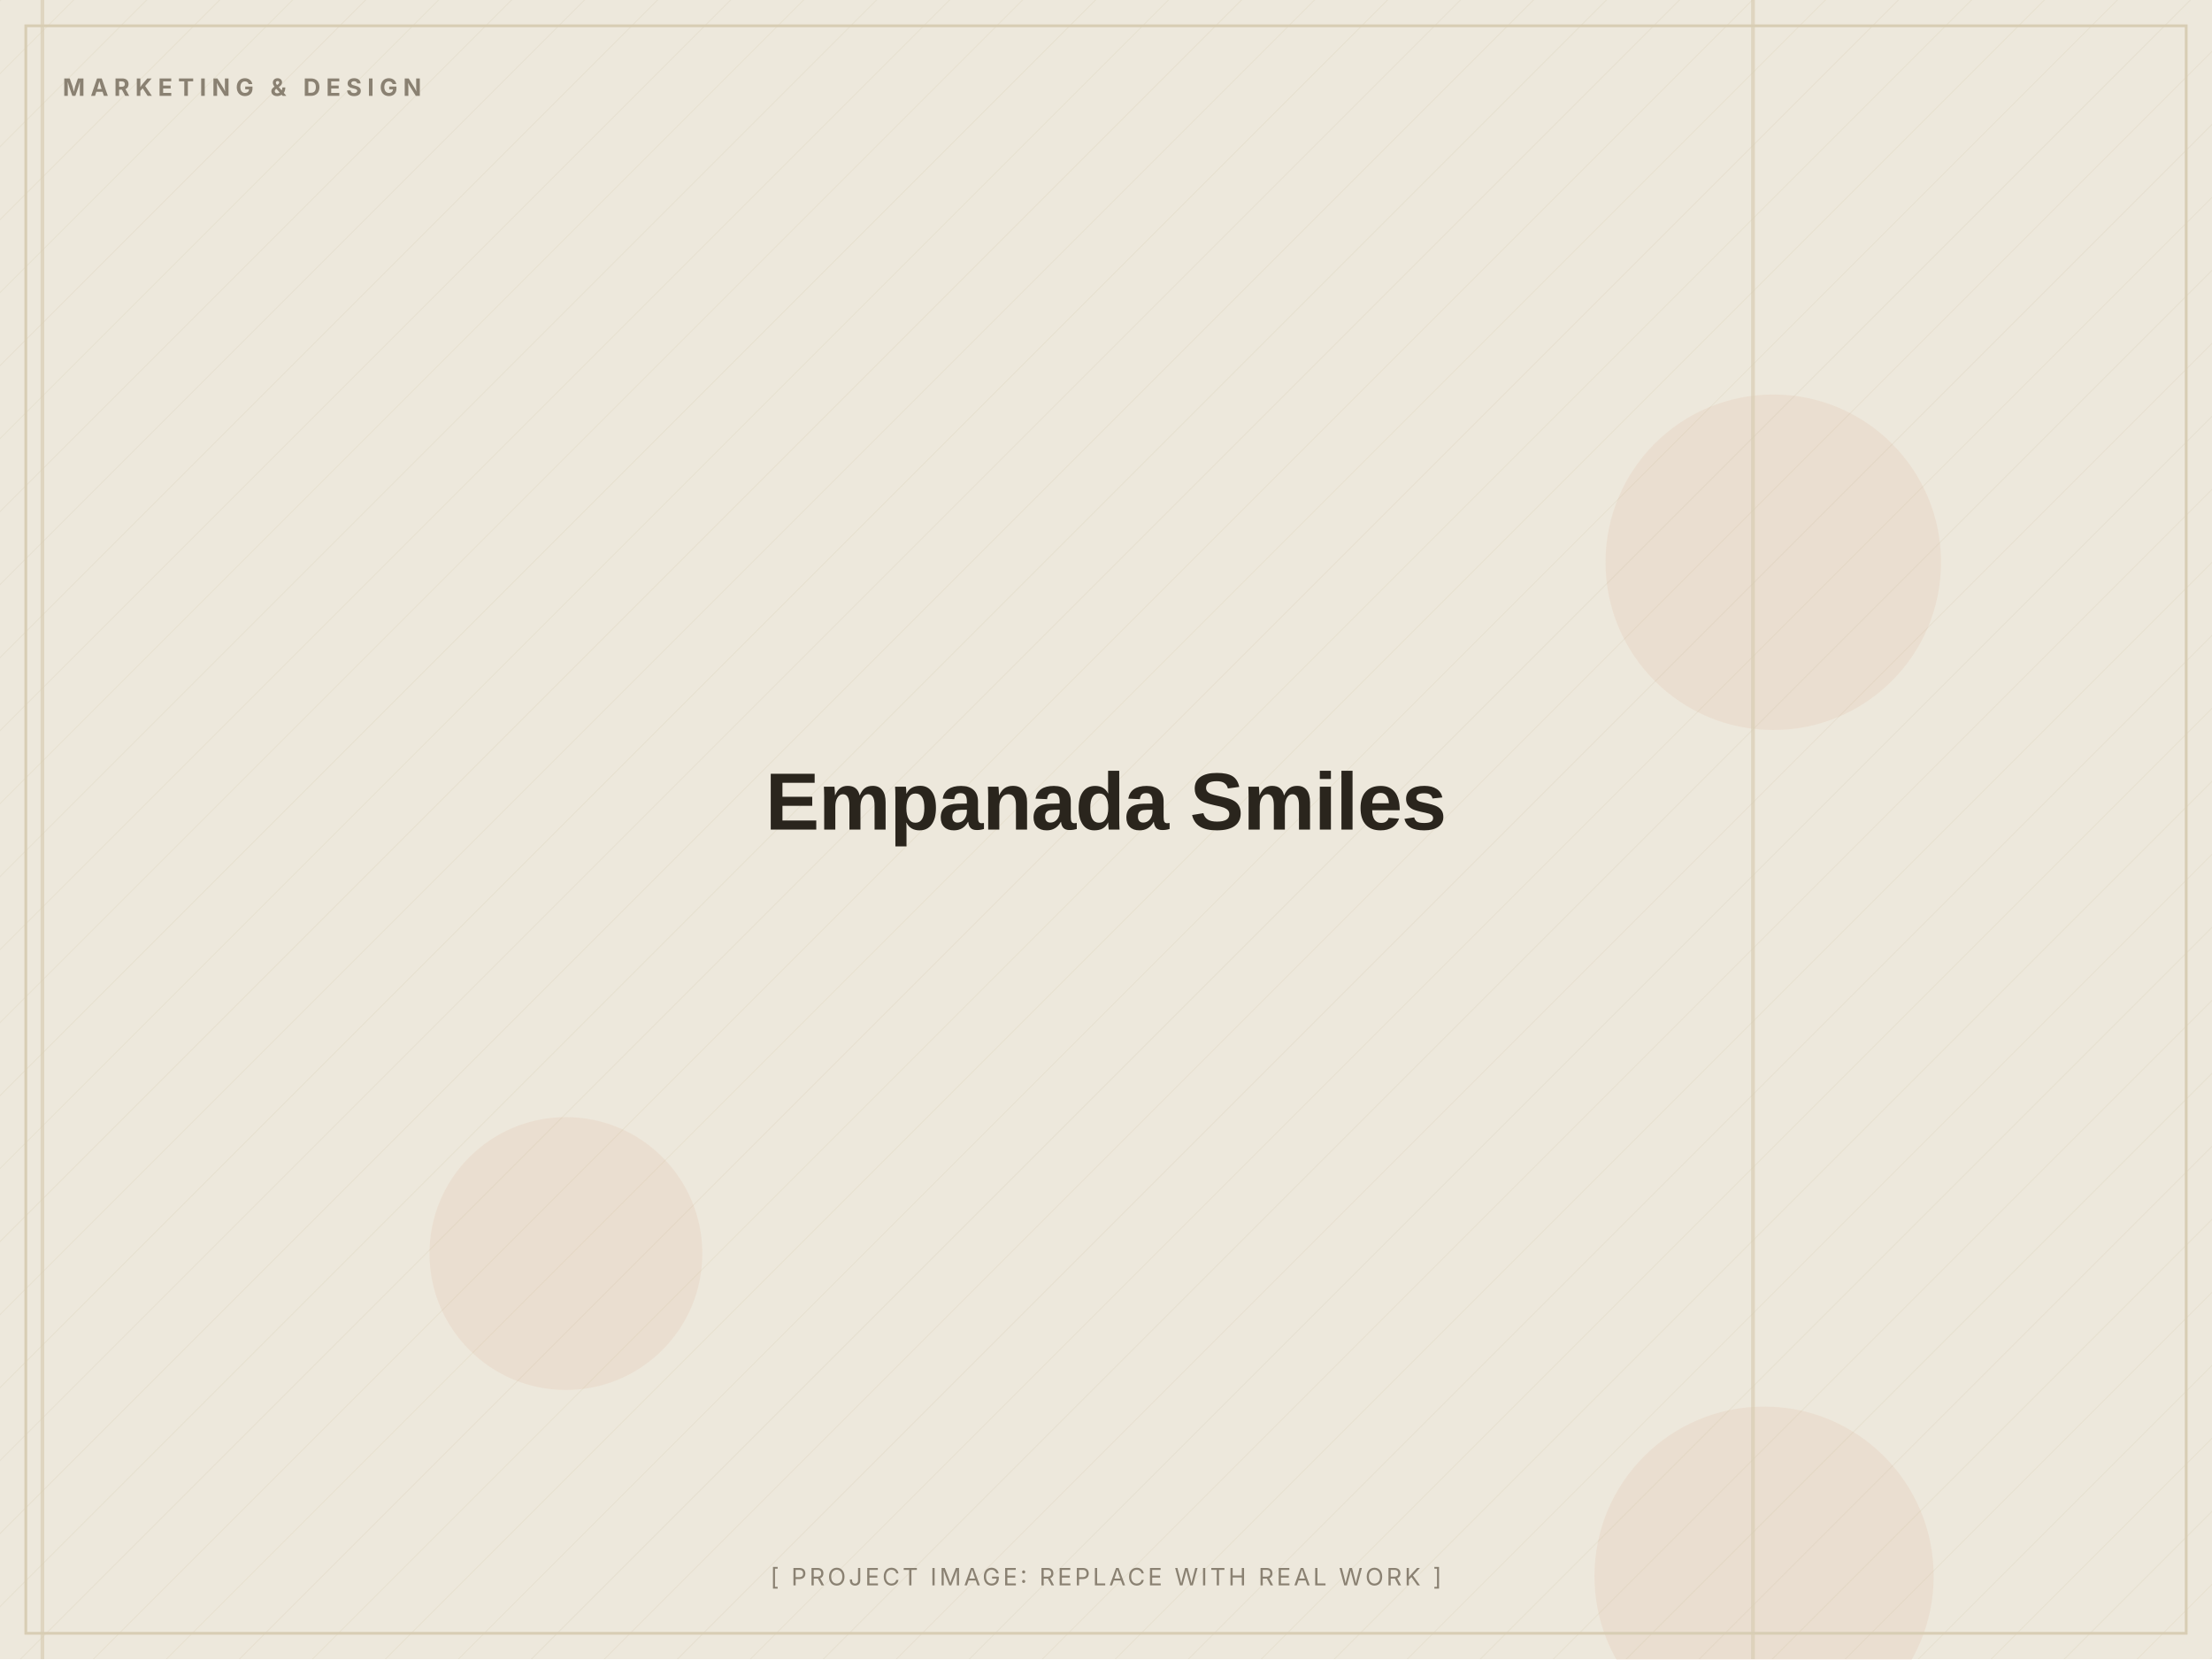
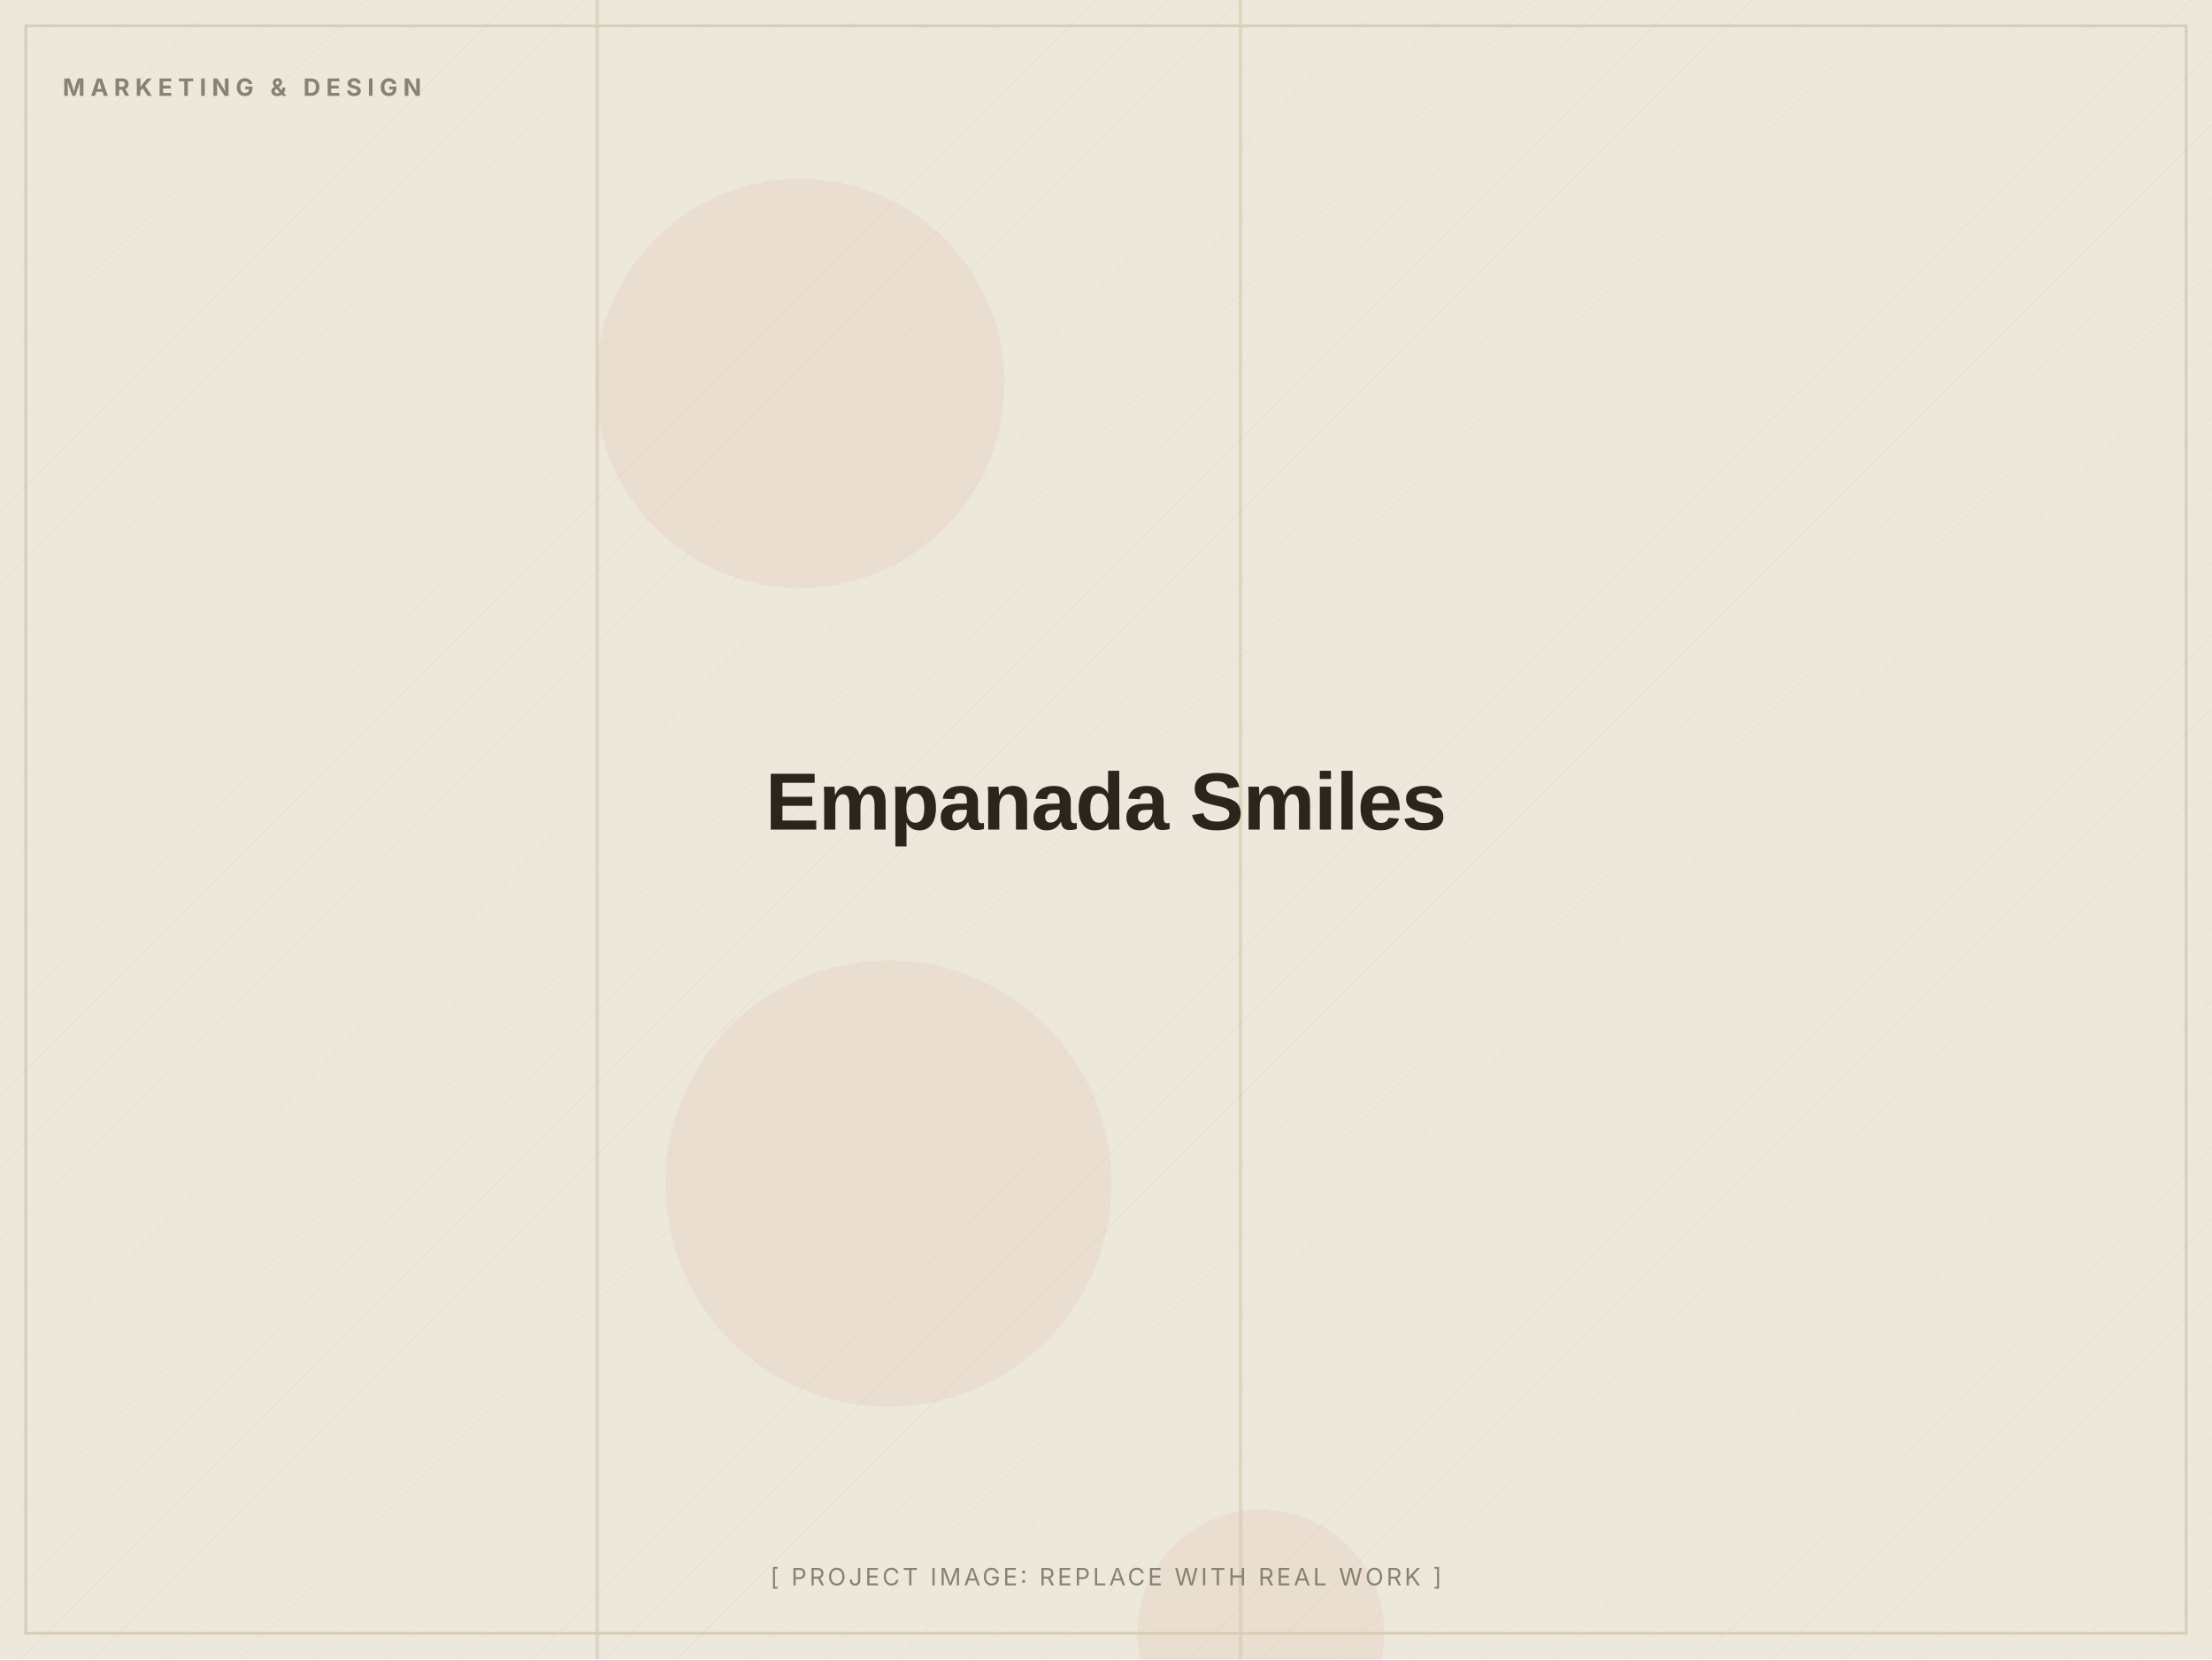
<svg xmlns="http://www.w3.org/2000/svg" width="1200" height="900" viewBox="0 0 1200 900" role="img" aria-label="Empanada Smiles (placeholder image)">
  <defs>
    <pattern id="d" width="28" height="28" patternUnits="userSpaceOnUse" patternTransform="rotate(45)">
      <line x1="0" y1="0" x2="0" y2="28" stroke="#D8CDB4" stroke-width="1" opacity="0.5" />
    </pattern>
  </defs>
  <rect width="1200" height="900" fill="#EDE8DC" />
  <rect width="1200" height="900" fill="url(#d)" opacity="0.55" />
-   <circle cx="957" cy="855" r="92" fill="#C2410C" opacity="0.06" />
-   <circle cx="307" cy="680" r="74" fill="#C2410C" opacity="0.06" />
-   <circle cx="962" cy="305" r="91" fill="#C2410C" opacity="0.06" />
-   <rect x="950" y="0" width="2" height="900" fill="#D8CDB4" opacity="0.7" />
-   <rect x="22" y="0" width="2" height="900" fill="#D8CDB4" opacity="0.7" />
+   <circle cx="684" cy="886" r="67" fill="#C2410C" opacity="0.06" />
+   <circle cx="434" cy="208" r="111" fill="#C2410C" opacity="0.06" />
+   <circle cx="482" cy="642" r="121" fill="#C2410C" opacity="0.06" />
+   <rect x="672" y="0" width="2" height="900" fill="#D8CDB4" opacity="0.7" />
+   <rect x="323" y="0" width="2" height="900" fill="#D8CDB4" opacity="0.7" />
  <rect x="14" y="14" width="1172" height="872" fill="none" stroke="#D8CDB4" stroke-width="1.5" />
  <text x="34" y="52" font-family="Inter, Arial, sans-serif" font-weight="700" font-size="13" letter-spacing="3" fill="#8A8172">MARKETING &amp; DESIGN</text>
  <text x="600.0" y="450.0" text-anchor="middle" font-family="Archivo, Arial, sans-serif" font-weight="800" font-size="44" letter-spacing="-0.5" fill="#2A251D">Empanada Smiles</text>
  <text x="600.0" y="860" text-anchor="middle" font-family="Inter, Arial, sans-serif" font-size="13" letter-spacing="1.5" fill="#8A8172">[ PROJECT IMAGE: REPLACE WITH REAL WORK ]</text>
</svg>
